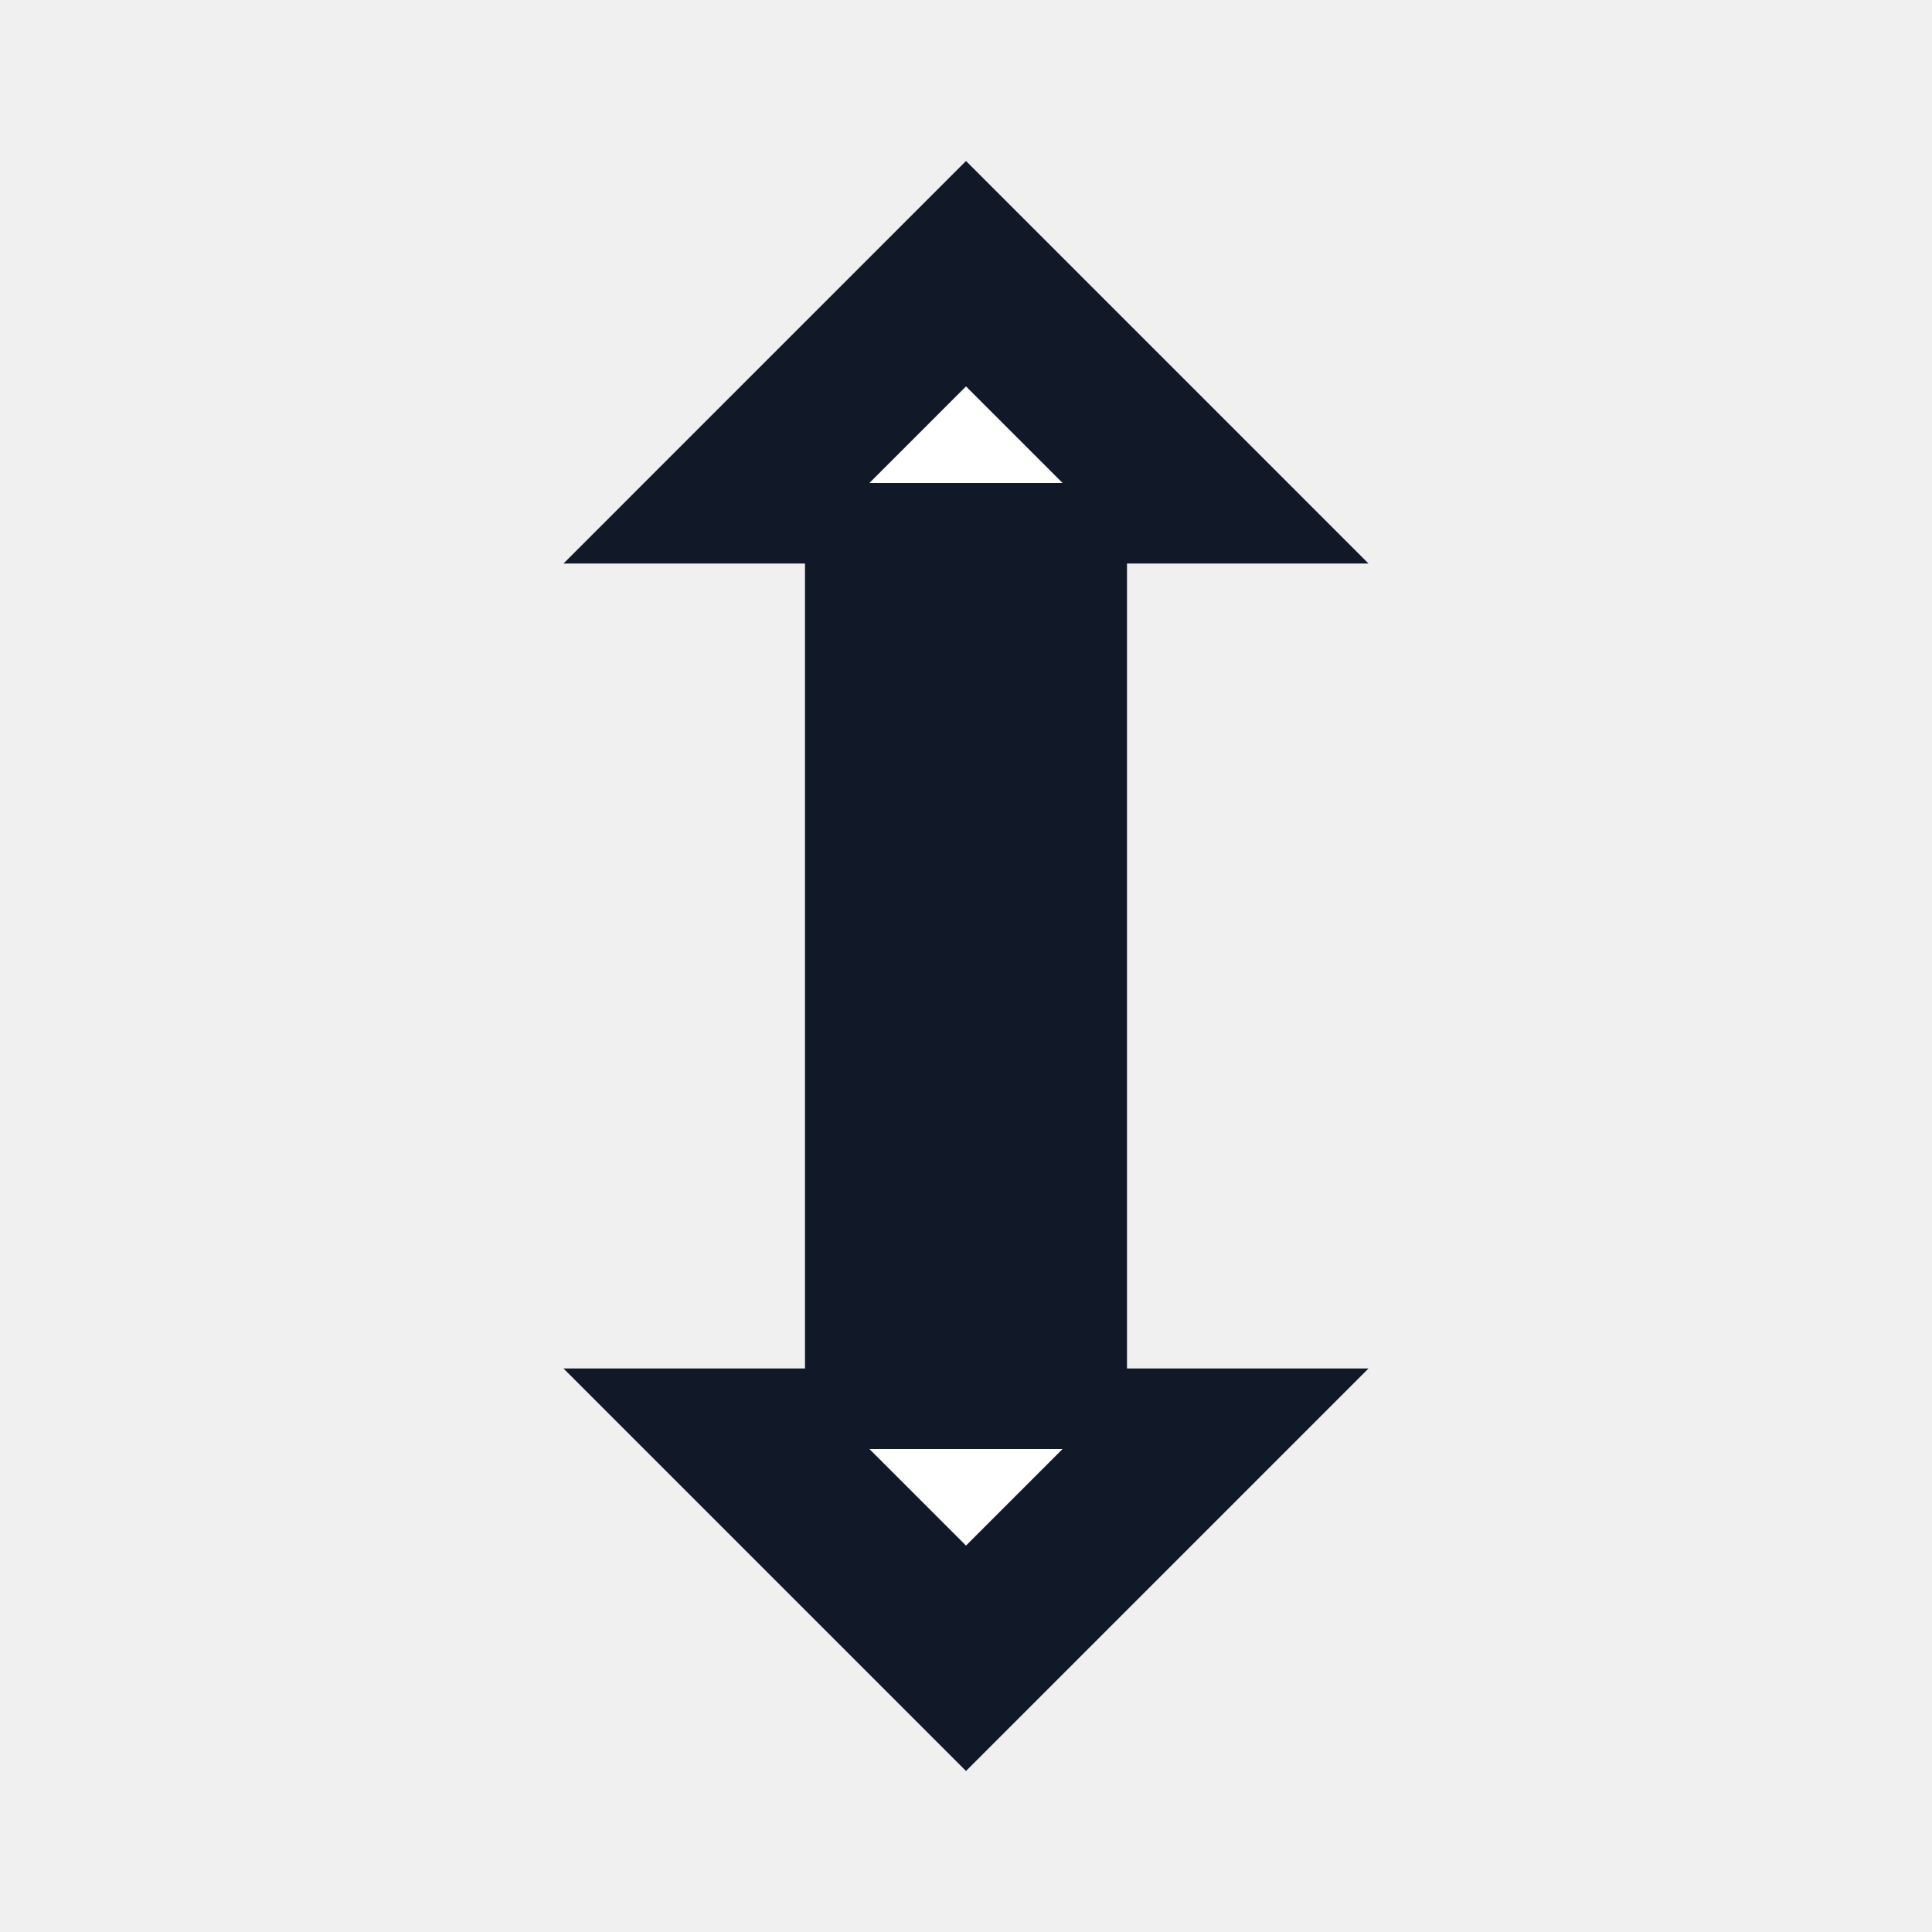
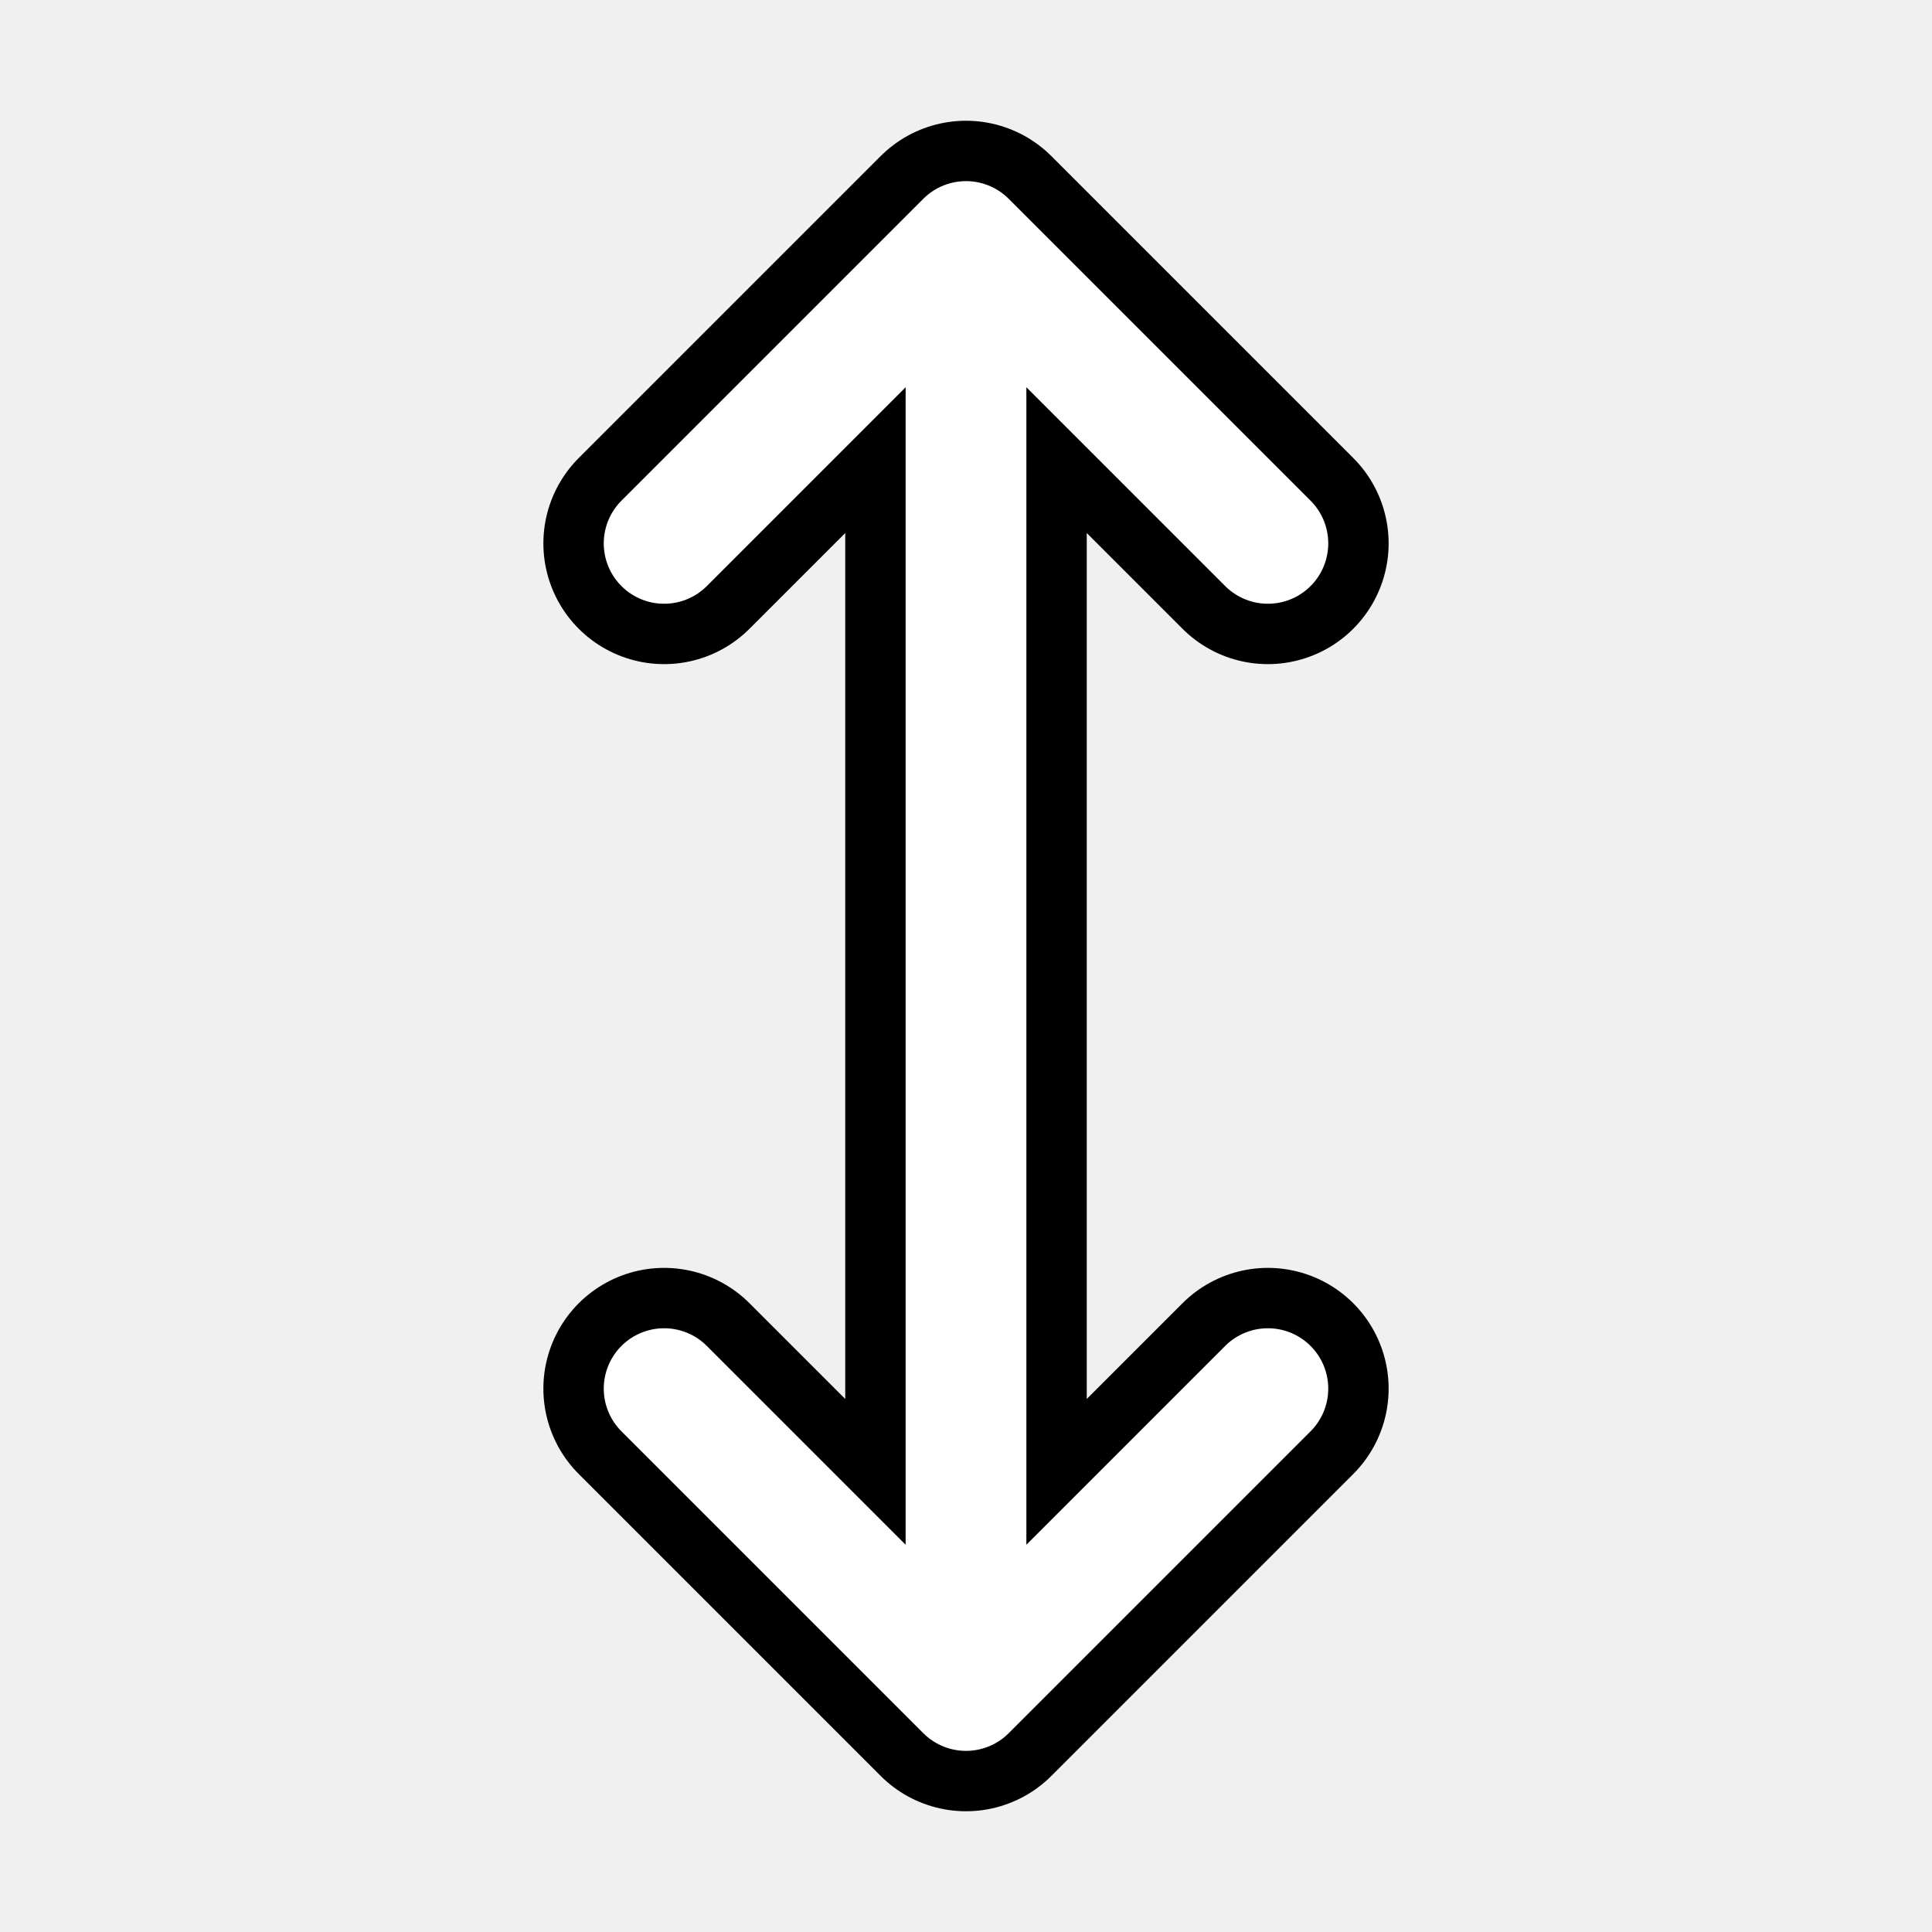
- <svg xmlns="http://www.w3.org/2000/svg" width="24" height="24" viewBox="0 0 24 24">
-   <path d="M12 2 17 7h-3v10h3l-5 5-5-5h3V7H7Z" fill="#111827" />
-   <path d="M12 4.8 13.2 6H12v12h1.2L12 19.2 10.8 18H12V6h-1.2Z" fill="#fff" />
+ <svg xmlns="http://www.w3.org/2000/svg" width="32" height="32" viewBox="0 0 32 32">
+   <g fill="none" stroke-linecap="round" stroke-linejoin="round">
+     <path d="M16 4v24M16 4l-5 5M16 4l5 5M16 28l-5-5M16 28l5-5" stroke="#000" stroke-width="4" />
+     <path d="M16 4v24M16 4l-5 5M16 4l5 5M16 28l-5-5M16 28l5-5" stroke="#fff" stroke-width="2" />
+   </g>
</svg>
